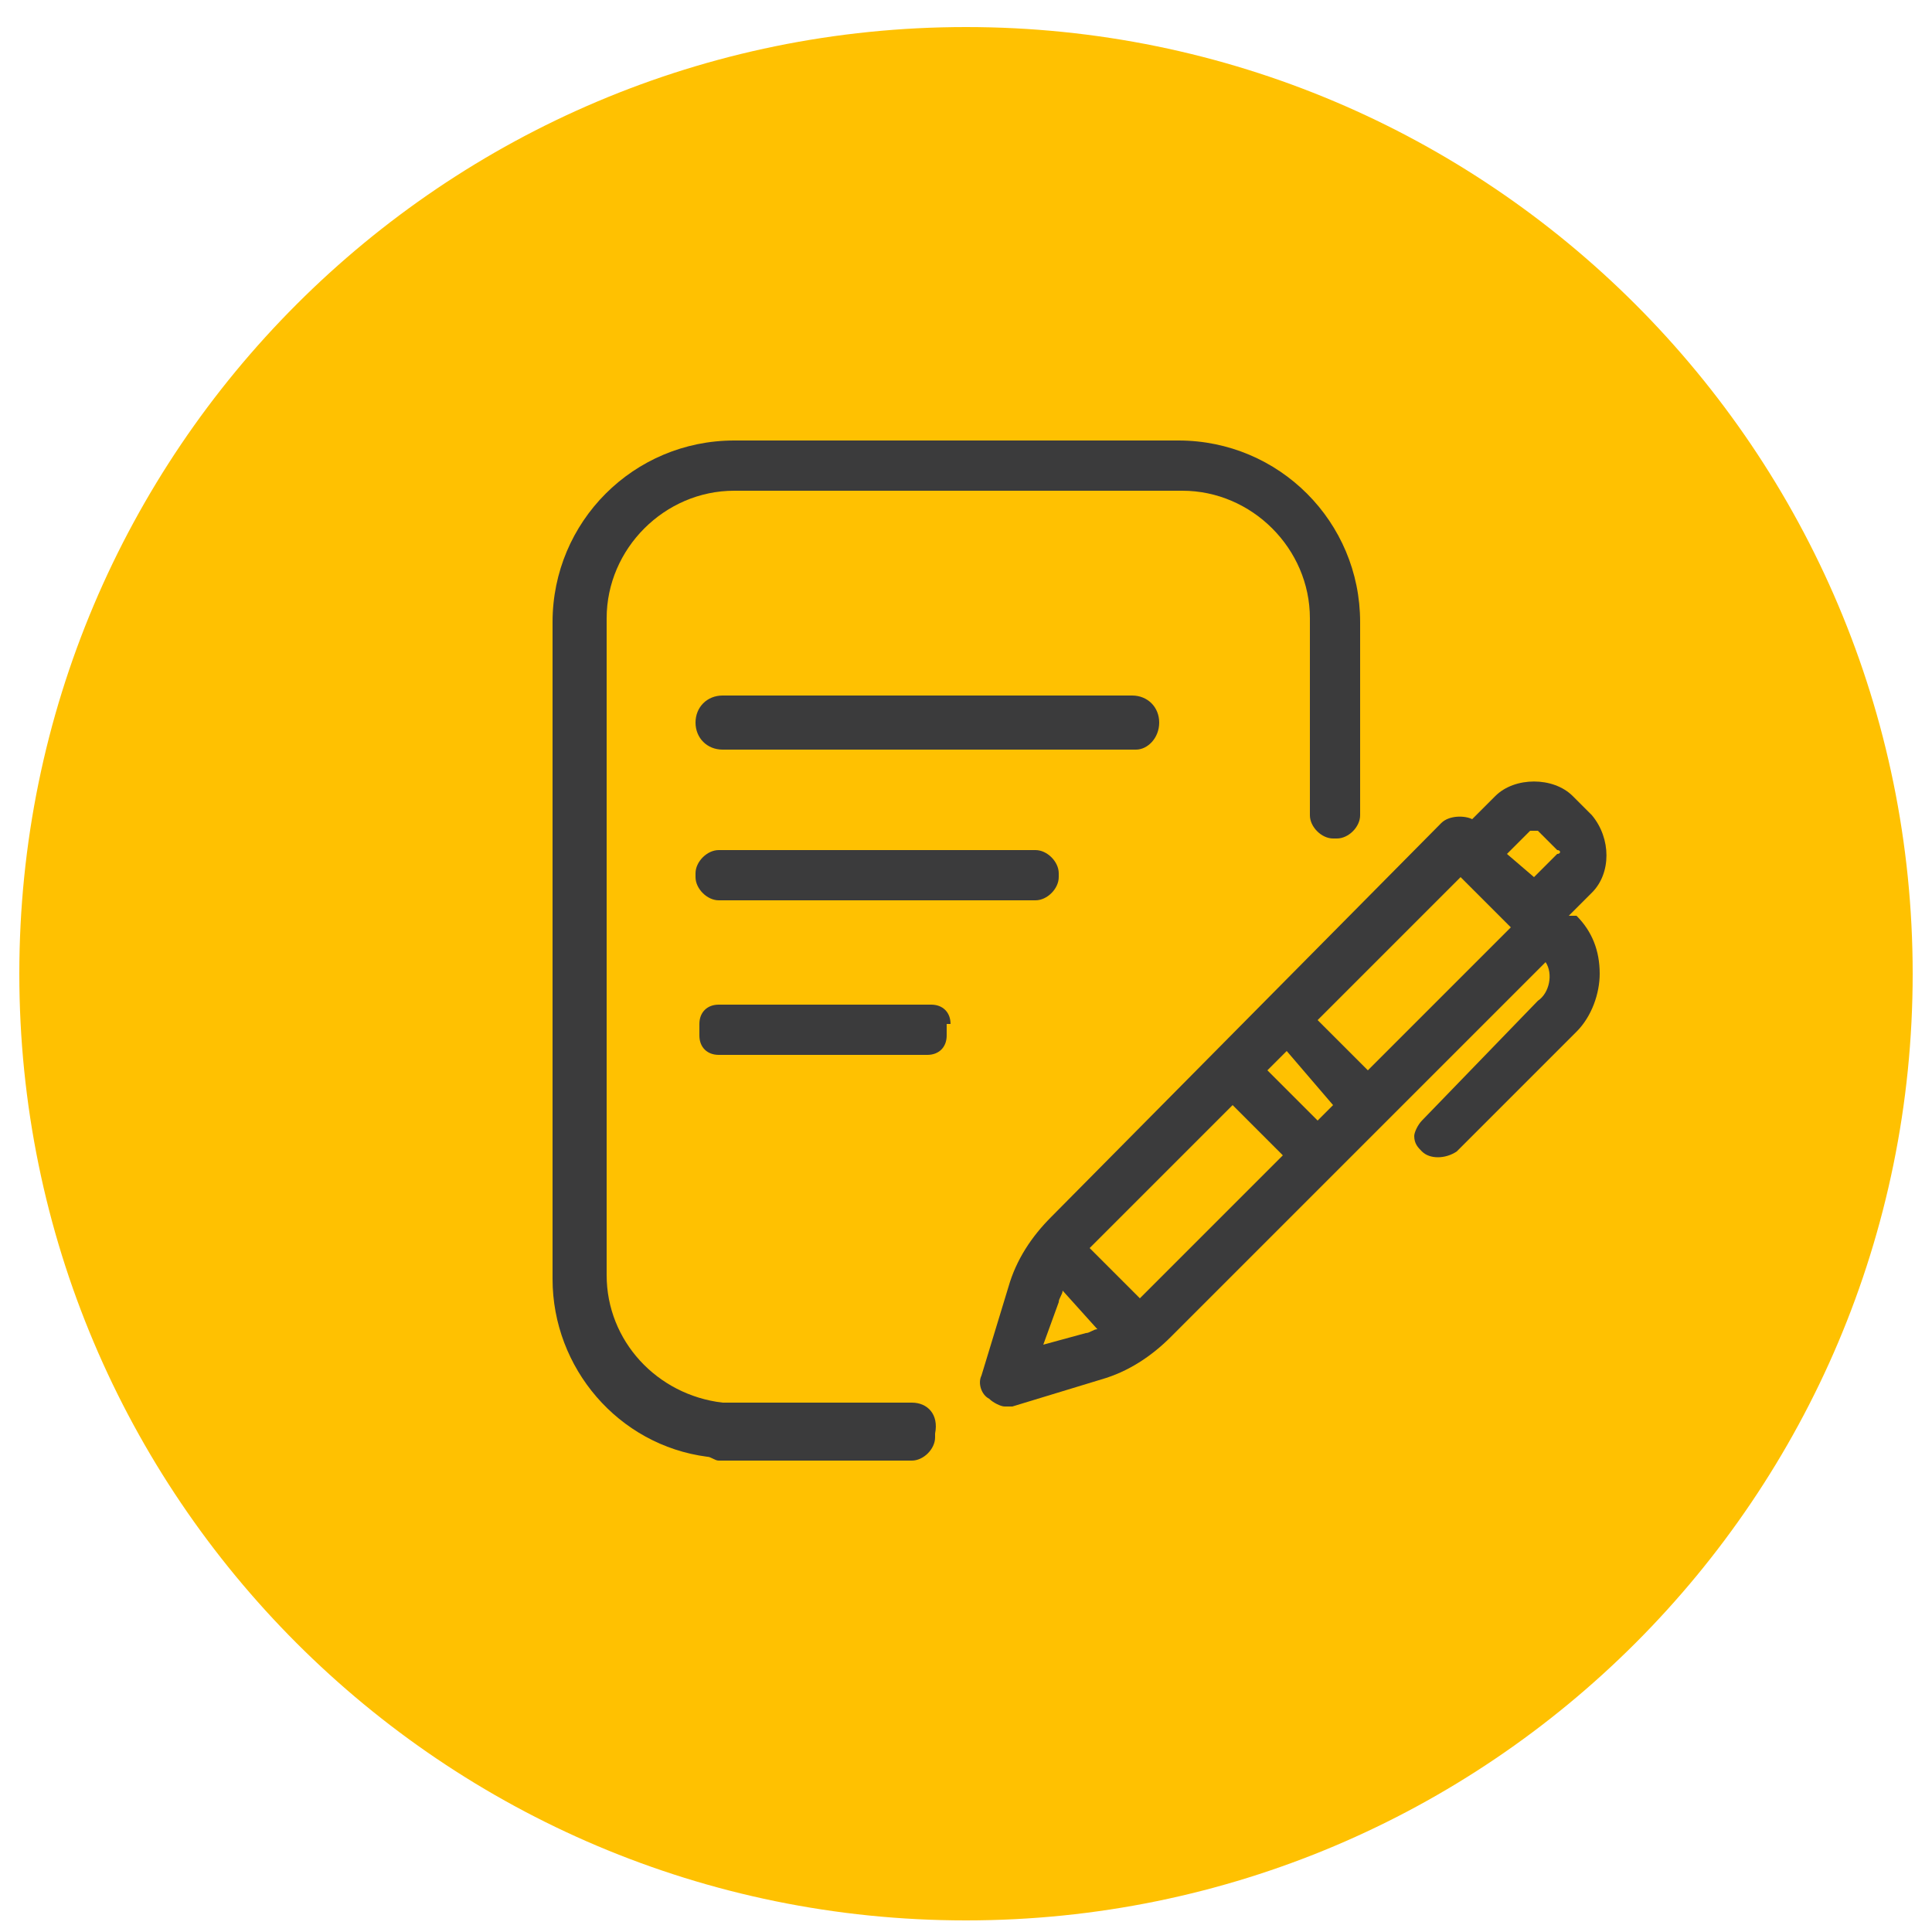
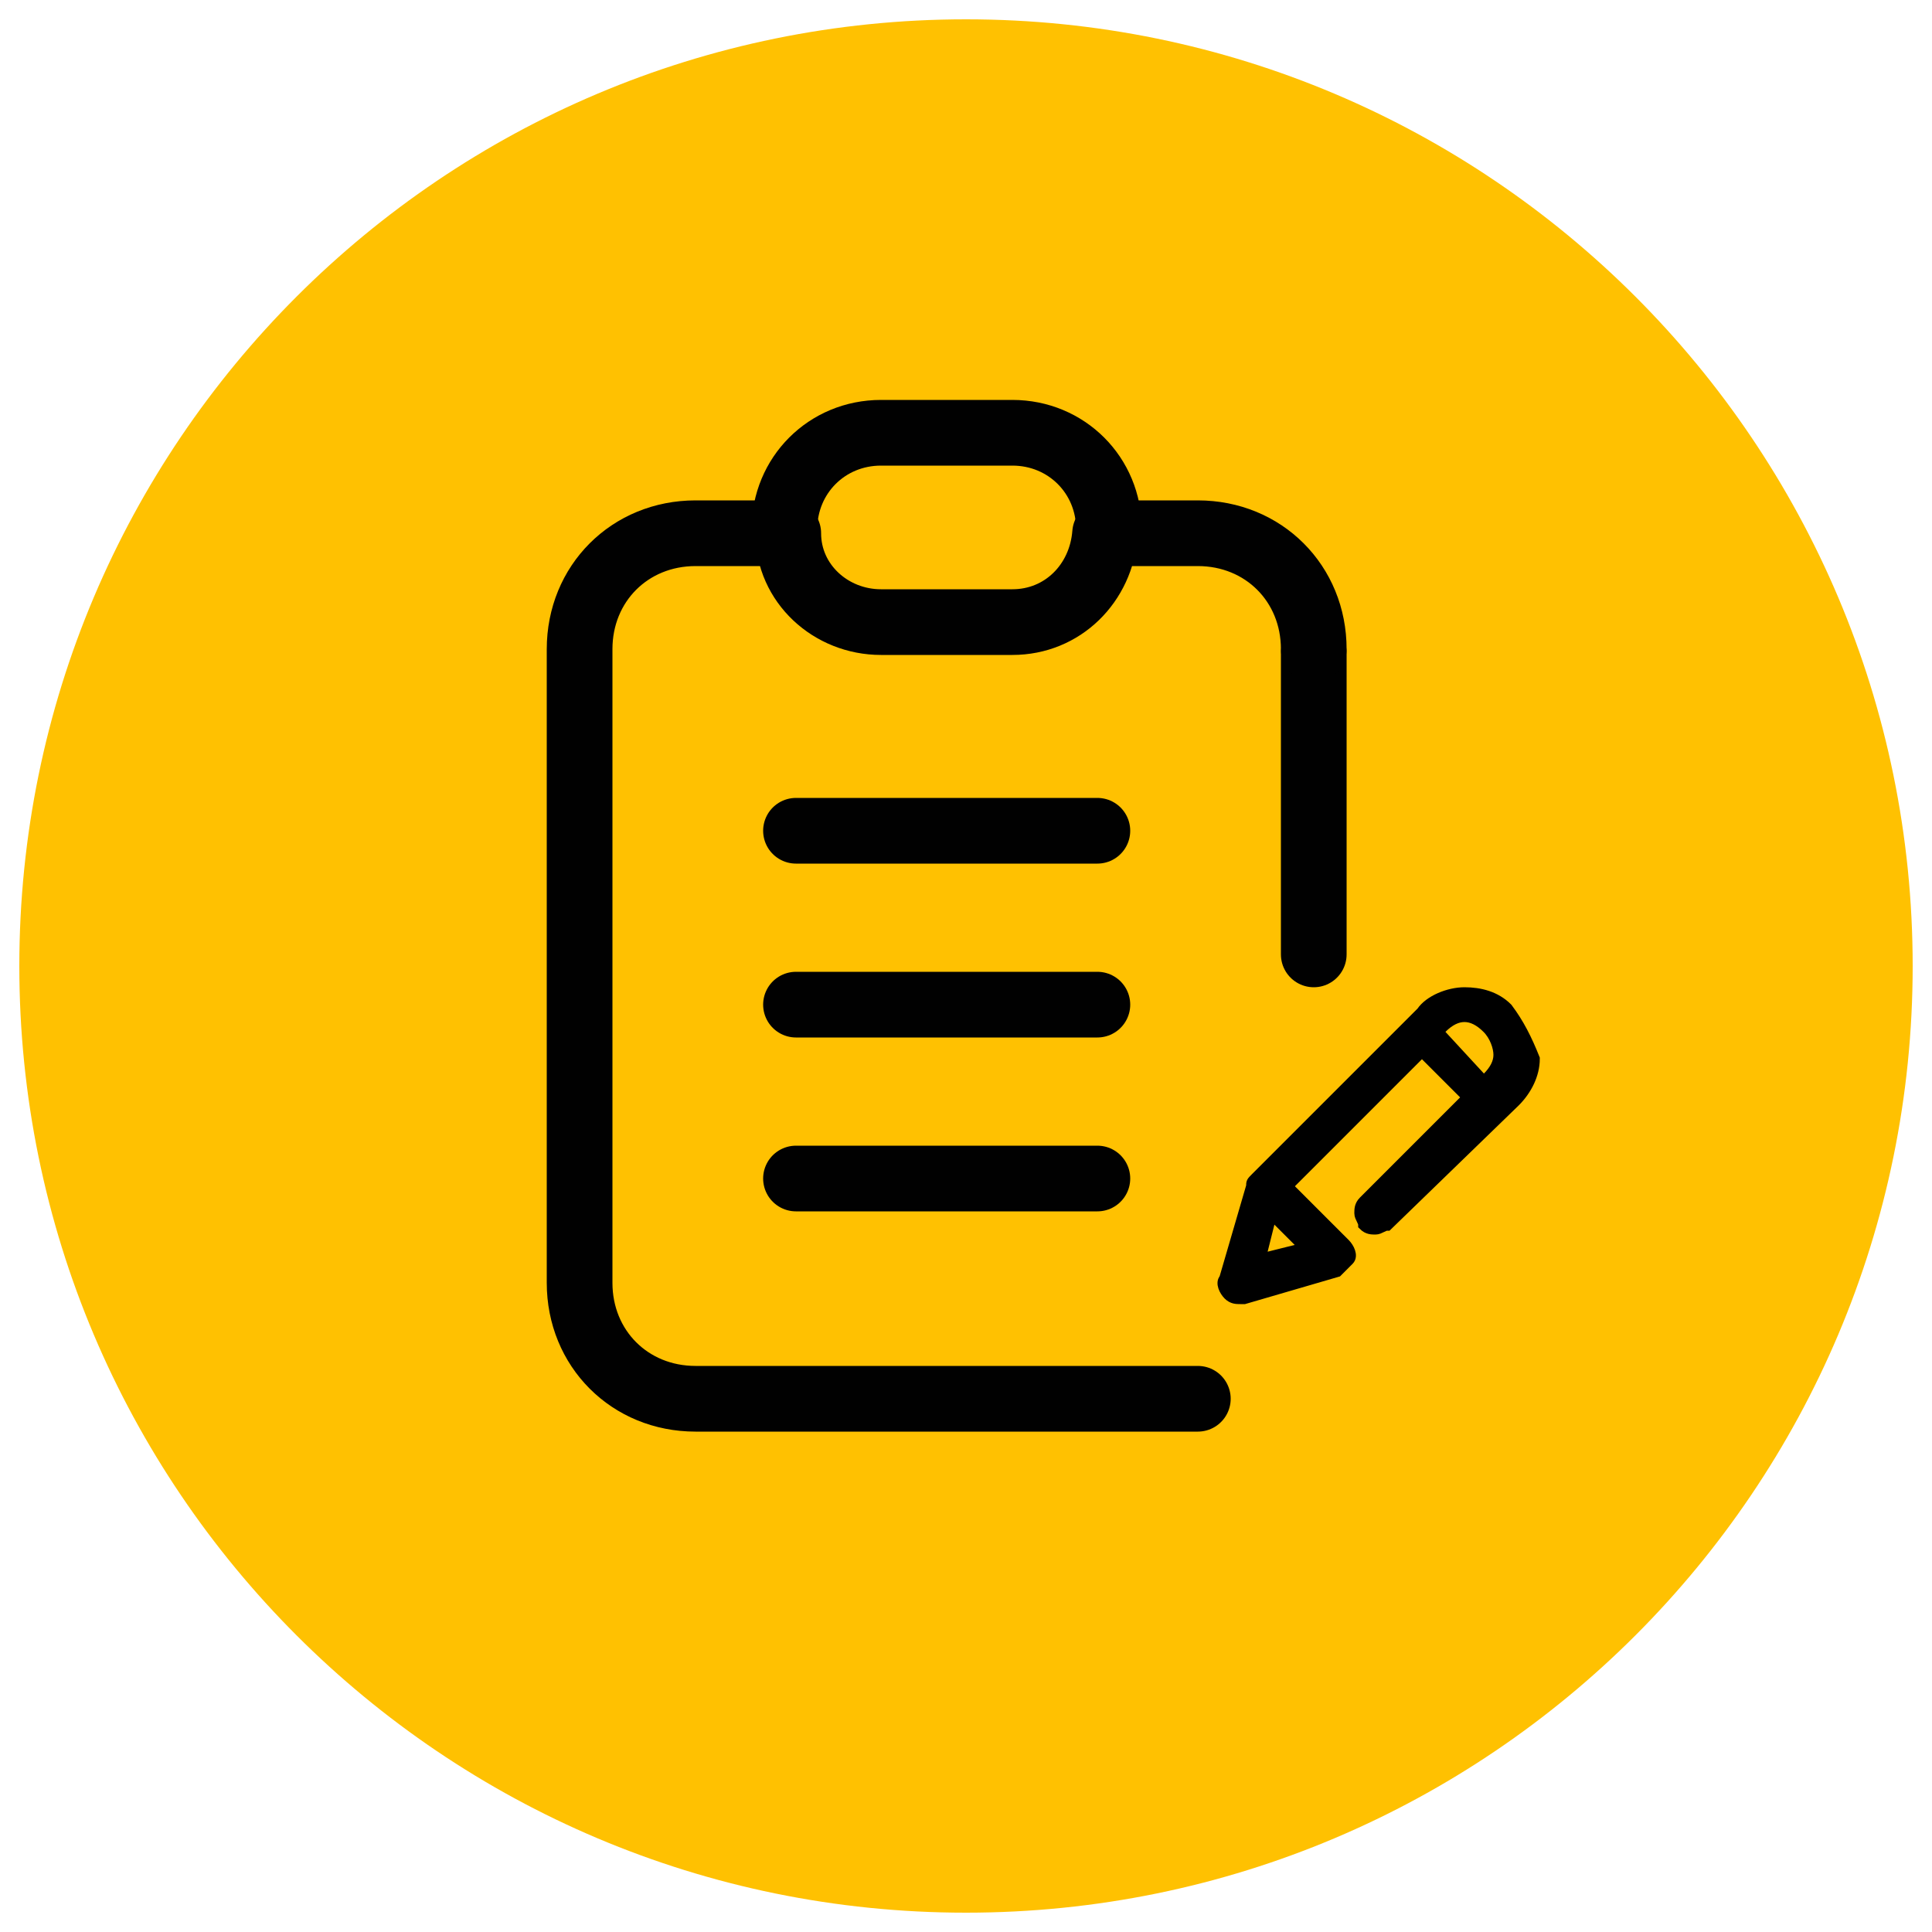
- <svg xmlns="http://www.w3.org/2000/svg" version="1.1" id="Layer_1" x="0px" y="0px" viewBox="0 0 50 50" style="enable-background:new 0 0 50 50;" xml:space="preserve">
-   <circle fill="#FFC101" cx="25" cy="25.2" r="24.5" />
+ <svg xmlns="http://www.w3.org/2000/svg" version="1.1" baseProfile="tiny" id="Layer_1" x="0px" y="0px" viewBox="0 0 50 50" overflow="visible" xml:space="preserve">
  <g>
-     <path fill="#3B3B3C" d="M23.6,36.3l-4.9,0c-1.7-0.2-3-1.6-3-3.3V16c0-1.8,1.5-3.3,3.3-3.3h11.6c1.8,0,3.3,1.5,3.3,3.3c0,0,0,0.1,0,0.1   v5c0,0.3,0.3,0.6,0.6,0.6h0.1c0.3,0,0.6-0.3,0.6-0.6v-5c0-2.6-2.1-4.7-4.7-4.7H19c-2.6,0-4.7,2.1-4.7,4.7v17c0,2.3,1.7,4.3,4,4.6   c0.1,0,0.2,0.1,0.3,0.1h5c0.3,0,0.6-0.3,0.6-0.6v-0.1C24.3,36.6,24,36.3,23.6,36.3z" />
-     <path fill="#3B3B3C" d="M30,18.7c0-0.4-0.3-0.7-0.7-0.7H18.7c-0.4,0-0.7,0.3-0.7,0.7c0,0.4,0.3,0.7,0.7,0.7h10.7   C29.7,19.4,30,19.1,30,18.7z" />
-     <path fill="#3B3B3C" d="M18.6,22c-0.3,0-0.6,0.3-0.6,0.6v0.1c0,0.3,0.3,0.6,0.6,0.6h8.2c0.3,0,0.6-0.3,0.6-0.6v-0.1   c0-0.3-0.3-0.6-0.6-0.6H18.6z" />
-     <path fill="#3B3B3C" d="M24.6,26.5c0-0.3-0.2-0.5-0.5-0.5h-5.5c-0.3,0-0.5,0.2-0.5,0.5v0.3c0,0.3,0.2,0.5,0.5,0.5H24   c0.3,0,0.5-0.2,0.5-0.5V26.5z" />
-     <path fill="#3B3B3C" d="M40.6,23.7l0.6-0.6c0.5-0.5,0.5-1.4,0-2l-0.5-0.5c-0.5-0.5-1.5-0.5-2,0l-0.6,0.6c-0.2-0.1-0.6-0.1-0.8,0.1   L27.2,31.5c-0.5,0.5-0.9,1.1-1.1,1.8l-0.7,2.3c-0.1,0.2,0,0.5,0.2,0.6c0.1,0.1,0.3,0.2,0.4,0.2c0.1,0,0.1,0,0.2,0l2.3-0.7   c0.7-0.2,1.3-0.6,1.8-1.1l9.7-9.7c0.2,0.3,0.1,0.8-0.2,1L36.8,29c-0.1,0.1-0.2,0.3-0.2,0.4c0,0.2,0.1,0.3,0.2,0.4   c0.2,0.2,0.6,0.2,0.9,0l3.1-3.1c0.4-0.4,0.6-1,0.6-1.5c0-0.6-0.2-1.1-0.6-1.5L40.6,23.7z M28.4,34.4c-0.1,0-0.2,0.1-0.3,0.1   L27,34.8l0.4-1.1c0-0.1,0.1-0.2,0.1-0.3L28.4,34.4z M33.2,29.9l-3.7,3.7l-1.3-1.3l3.7-3.7L33.2,29.9z M34.5,28.6L34.1,29l-1.3-1.3   l0.5-0.5L34.5,28.6z M40.3,22.1l-0.6,0.6L39,22.1l0.6-0.6c0,0,0.1,0,0.2,0l0.5,0.5C40.4,22,40.4,22.1,40.3,22.1z M39.1,24l-3.7,3.7   l-1.3-1.3l3.7-3.7L39.1,24z" />
+     <g>
+       <circle fill="#FFC101" cx="25" cy="25" r="24.5" />
+     </g>
+   </g>
+   <g>
+     <g>
+       <line fill="none" stroke="#010101" stroke-width="1.7" stroke-linecap="round" stroke-linejoin="round" stroke-miterlimit="10" x1="34" y1="16.9" x2="34" y2="24.7" />
+       <g>
+         <path fill="none" stroke="#010101" stroke-width="1.7" stroke-linecap="round" stroke-linejoin="round" stroke-miterlimit="10" d="     M34,16.8c0-1.7-1.3-3-3-3h-2.4c-0.1,1.3-1.1,2.3-2.4,2.3h-3.4c-1.3,0-2.4-1-2.4-2.3H18c-1.7,0-3,1.3-3,3v16.4c0,1.7,1.3,3,3,3h13     " />
+         <path fill="none" stroke="#010101" stroke-width="1.7" stroke-miterlimit="10" d="M20.3,13.7L20.3,13.7c0-1.4,1.1-2.5,2.5-2.5     h3.4c1.4,0,2.5,1.1,2.5,2.5v0" />
+         <line fill="none" stroke="#010101" stroke-width="1.7" stroke-linecap="round" stroke-linejoin="round" stroke-miterlimit="10" x1="20.6" y1="21.5" x2="28.4" y2="21.5" />
+         <line fill="none" stroke="#010101" stroke-width="1.7" stroke-linecap="round" stroke-linejoin="round" stroke-miterlimit="10" x1="20.6" y1="26" x2="28.4" y2="26" />
+         <line fill="none" stroke="#010101" stroke-width="1.7" stroke-linecap="round" stroke-linejoin="round" stroke-miterlimit="10" x1="20.6" y1="30.5" x2="28.4" y2="30.5" />
+       </g>
+     </g>
+     <path stroke="#000000" stroke-width="0.3" stroke-miterlimit="10" d="M39,26.1c-0.3-0.3-0.7-0.4-1.1-0.4c-0.4,0-0.9,0.2-1.1,0.5   l-4.3,4.3c-0.1,0.1-0.1,0.1-0.1,0.2l-0.7,2.4c-0.1,0.1,0,0.3,0.1,0.4c0.1,0.1,0.2,0.1,0.3,0.1c0.1,0,0.1,0,0.1,0l2.4-0.7   c0.1-0.1,0.2-0.2,0.3-0.3s0-0.3-0.1-0.4l-1.5-1.5l3.5-3.5l1.2,1.2l-2.7,2.7c-0.1,0.1-0.1,0.2-0.1,0.3c0,0.1,0.1,0.2,0.1,0.3   c0.1,0.1,0.2,0.1,0.3,0.1c0.1,0,0.2-0.1,0.3-0.1l3.3-3.2c0.3-0.3,0.5-0.7,0.5-1.1C39.5,26.9,39.3,26.5,39,26.1z M38.8,27.3   c0,0.2-0.1,0.4-0.3,0.6L38.4,28l-1.2-1.3l0.1-0.1c0.2-0.2,0.4-0.3,0.6-0.3c0.2,0,0.4,0.1,0.6,0.3C38.7,26.8,38.8,27.1,38.8,27.3z    M32.6,32.6l0.3-1.2l0.9,0.9L32.6,32.6z" />
  </g>
</svg>
